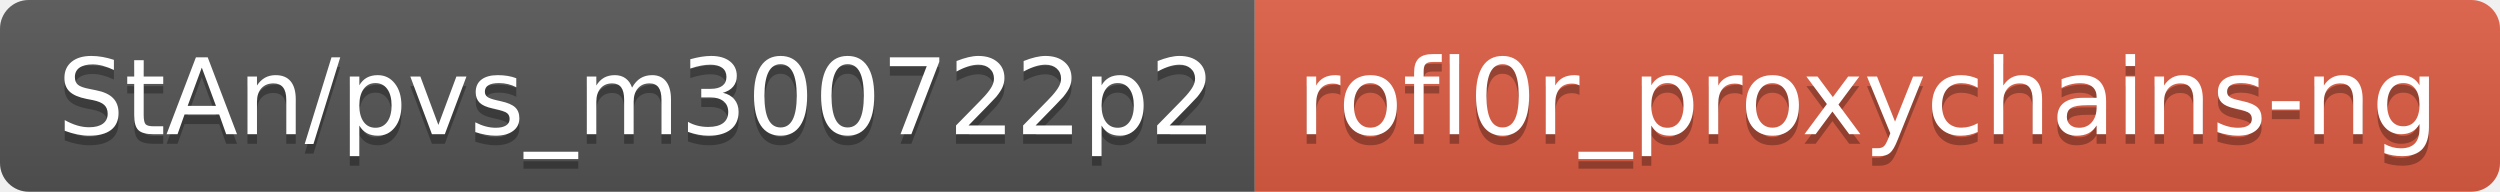
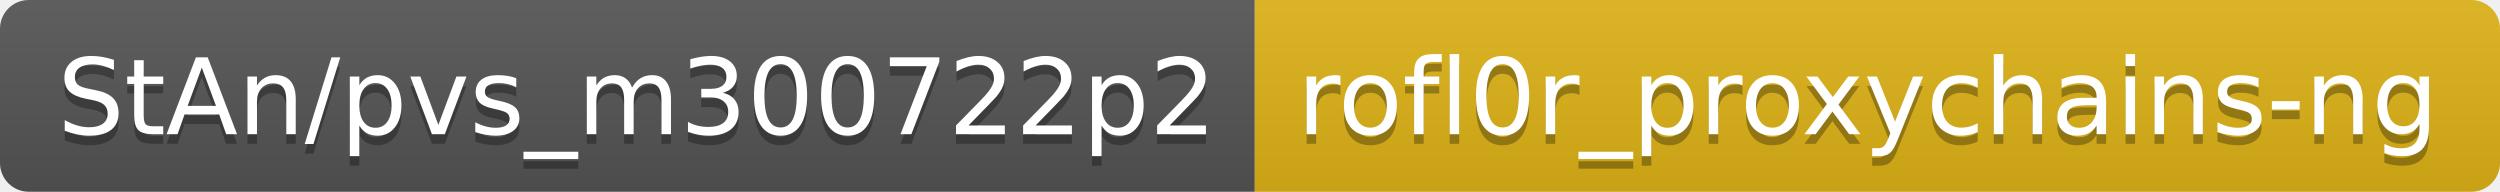
<svg xmlns="http://www.w3.org/2000/svg" width="260.8" height="20">
  <linearGradient id="smooth" x2="0" y2="100%">
    <stop offset="0" stop-color="#bbb" stop-opacity=".1" />
    <stop offset="1" stop-opacity=".1" />
  </linearGradient>
  <clipPath id="round">
    <rect width="260.8" height="20" rx="3" fill="#fff" />
  </clipPath>
  <g clip-path="url(#round)">
    <rect width="130.9" height="20" fill="#555" />
-     <rect x="130.9" width="129.9" height="20" fill="#e05d44" />
+     <rect x="130.9" width="129.9" height="20" fill="#dfb317" />
    <rect width="260.8" height="20" fill="url(#smooth)" />
  </g>
  <g fill="#fff" text-anchor="middle" font-family="DejaVu Sans,Verdana,Geneva,sans-serif" font-size="110">
    <text x="664.5" y="150" fill="#010101" fill-opacity=".3" transform="scale(0.1)" textLength="1209.0" lengthAdjust="spacing">StAn/pvs_m300722p2</text>
    <text x="664.5" y="140" transform="scale(0.1)" textLength="1209.0" lengthAdjust="spacing">StAn/pvs_m300722p2</text>
    <text x="1948.5" y="150" fill="#010101" fill-opacity=".3" transform="scale(0.1)" textLength="1199.0" lengthAdjust="spacing">rofl0r_proxychains-ng</text>
    <text x="1948.5" y="140" transform="scale(0.1)" textLength="1199.0" lengthAdjust="spacing">rofl0r_proxychains-ng</text>
  </g>
</svg>
